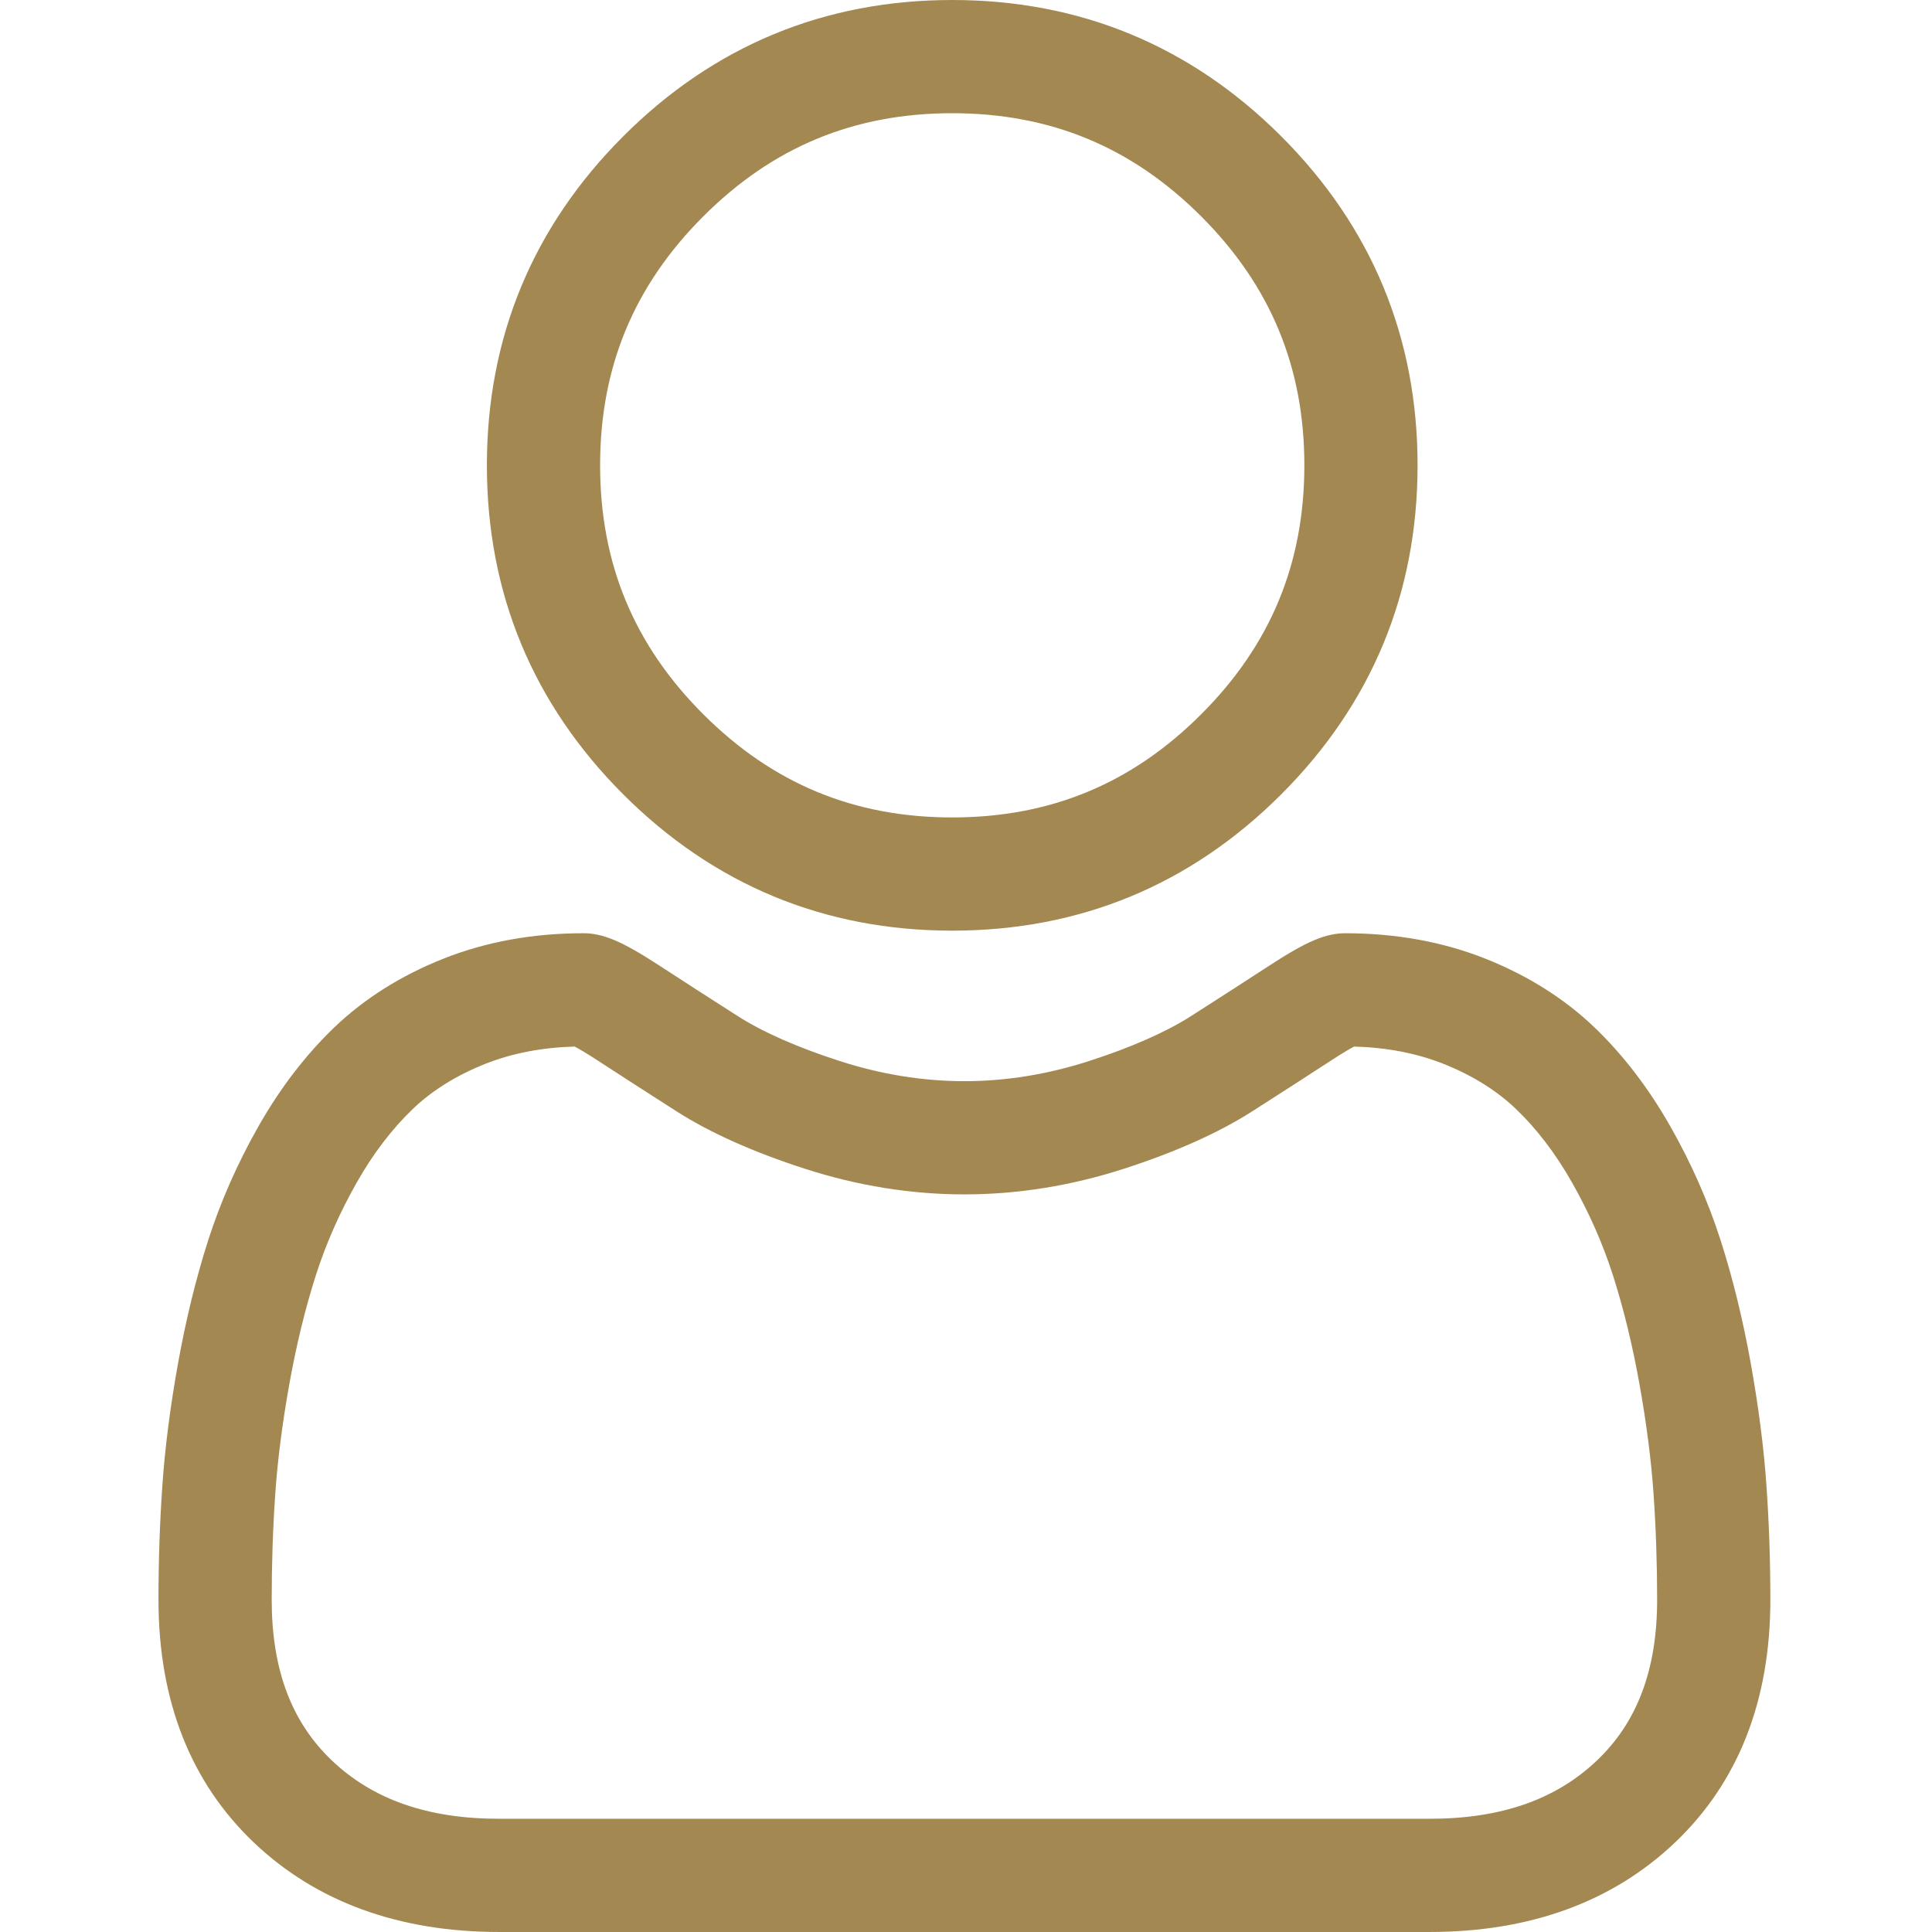
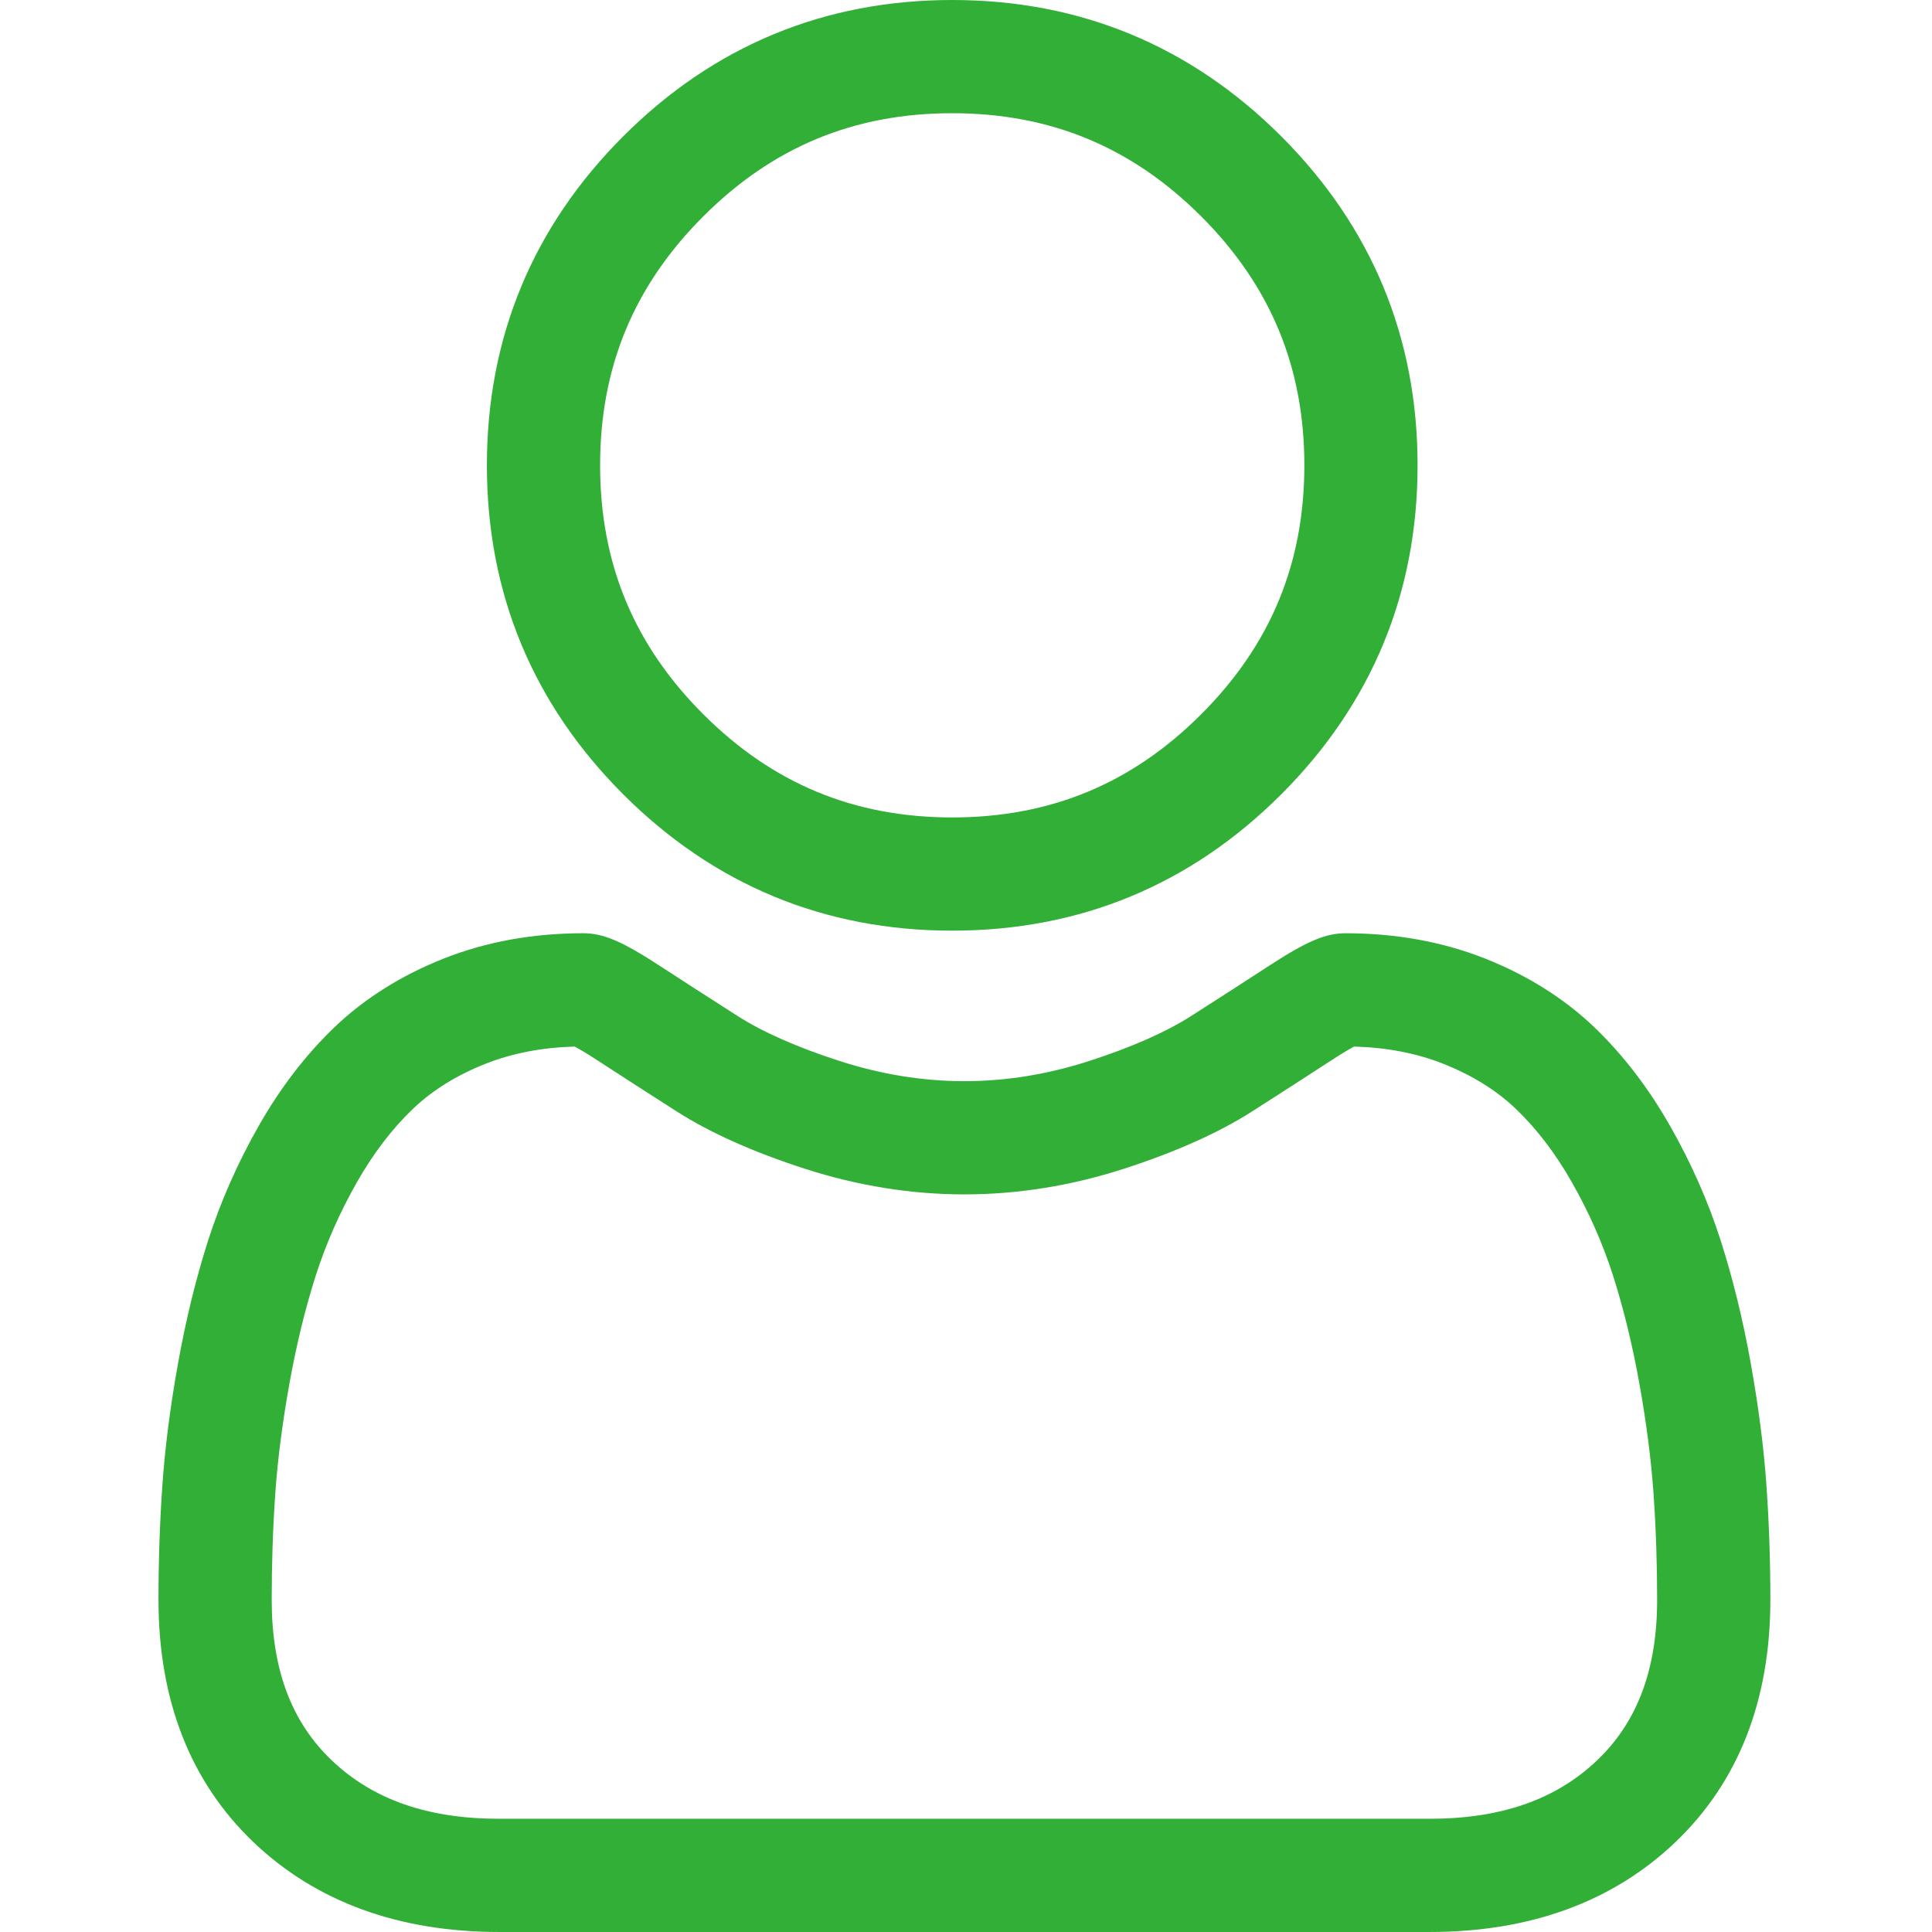
- <svg xmlns="http://www.w3.org/2000/svg" viewBox="-42 0 512 512.001" fill="#a38851">
+ <svg xmlns="http://www.w3.org/2000/svg" viewBox="-42 0 512 512.001" fill="#31af36">
  <path d="m210.352 246.633c33.883 0 63.219-12.152 87.195-36.129 23.969-23.973 36.125-53.305 36.125-87.191 0-33.875-12.152-63.211-36.129-87.191-23.977-23.969-53.312-36.121-87.191-36.121-33.887 0-63.219 12.152-87.191 36.125s-36.129 53.309-36.129 87.188c0 33.887 12.156 63.223 36.129 87.195 23.98 23.969 53.316 36.125 87.191 36.125zm-65.973-189.293c18.395-18.395 39.973-27.336 65.973-27.336 25.996 0 47.578 8.941 65.977 27.336 18.395 18.398 27.34 39.98 27.34 65.973 0 26-8.945 47.578-27.34 65.977-18.398 18.398-39.98 27.34-65.977 27.34-25.992 0-47.57-8.945-65.973-27.34-18.398-18.395-27.344-39.977-27.344-65.977 0-25.992 8.945-47.574 27.344-65.973zm0 0" />
  <path d="m426.129 393.703c-.691-9.977-2.09-20.859-4.148-32.352-2.078-11.578-4.754-22.523-7.957-32.527-3.312-10.34-7.809-20.551-13.375-30.336-5.77-10.156-12.551-19-20.16-26.277-7.957-7.613-17.699-13.734-28.965-18.199-11.227-4.441-23.668-6.691-36.977-6.691-5.227 0-10.281 2.145-20.043 8.5-6.008 3.918-13.035 8.449-20.879 13.461-6.707 4.273-15.793 8.277-27.016 11.902-10.949 3.543-22.066 5.34-33.043 5.34-10.969 0-22.086-1.797-33.043-5.34-11.211-3.621-20.301-7.625-26.996-11.898-7.77-4.965-14.801-9.496-20.898-13.469-9.754-6.355-14.809-8.5-20.035-8.5-13.312 0-25.75 2.254-36.973 6.699-11.258 4.457-21.004 10.578-28.969 18.199-7.609 7.281-14.391 16.121-20.156 26.273-5.559 9.785-10.059 19.992-13.371 30.34-3.199 10.004-5.875 20.945-7.953 32.523-2.062 11.477-3.457 22.363-4.148 32.363-.68 9.777-1.023 19.953-1.023 30.234 0 26.727 8.496 48.363 25.25 64.32 16.547 15.746 38.438 23.73 65.066 23.73h246.531c26.621 0 48.512-7.984 65.062-23.73 16.758-15.945 25.254-37.59 25.254-64.324-.004-10.316-.352-20.492-1.035-30.242zm-44.906 72.828c-10.934 10.406-25.449 15.465-44.379 15.465h-246.527c-18.934 0-33.449-5.059-44.379-15.461-10.723-10.207-15.934-24.141-15.934-42.586 0-9.594.316-19.066.949-28.16.617-8.922 1.879-18.723 3.75-29.137 1.848-10.285 4.199-19.938 6.996-28.676 2.684-8.379 6.344-16.676 10.883-24.668 4.332-7.617 9.316-14.152 14.816-19.418 5.145-4.926 11.629-8.957 19.27-11.98 7.066-2.797 15.008-4.328 23.629-4.559 1.051.559 2.922 1.625 5.953 3.602 6.168 4.02 13.277 8.605 21.137 13.625 8.859 5.648 20.273 10.75 33.91 15.152 13.941 4.508 28.16 6.797 42.273 6.797 14.113 0 28.336-2.289 42.27-6.793 13.648-4.41 25.059-9.508 33.93-15.164 8.043-5.141 14.953-9.594 21.121-13.617 3.031-1.973 4.902-3.043 5.953-3.602 8.625.23 16.566 1.762 23.637 4.559 7.637 3.023 14.121 7.059 19.266 11.98 5.5 5.262 10.484 11.797 14.816 19.422 4.543 7.988 8.207 16.289 10.887 24.66 2.801 8.75 5.156 18.398 7 28.676 1.867 10.434 3.133 20.238 3.75 29.145v.008c.637 9.059.957 18.527.961 28.148-.004 18.449-5.215 32.379-15.938 42.582zm0 0" />
</svg>
